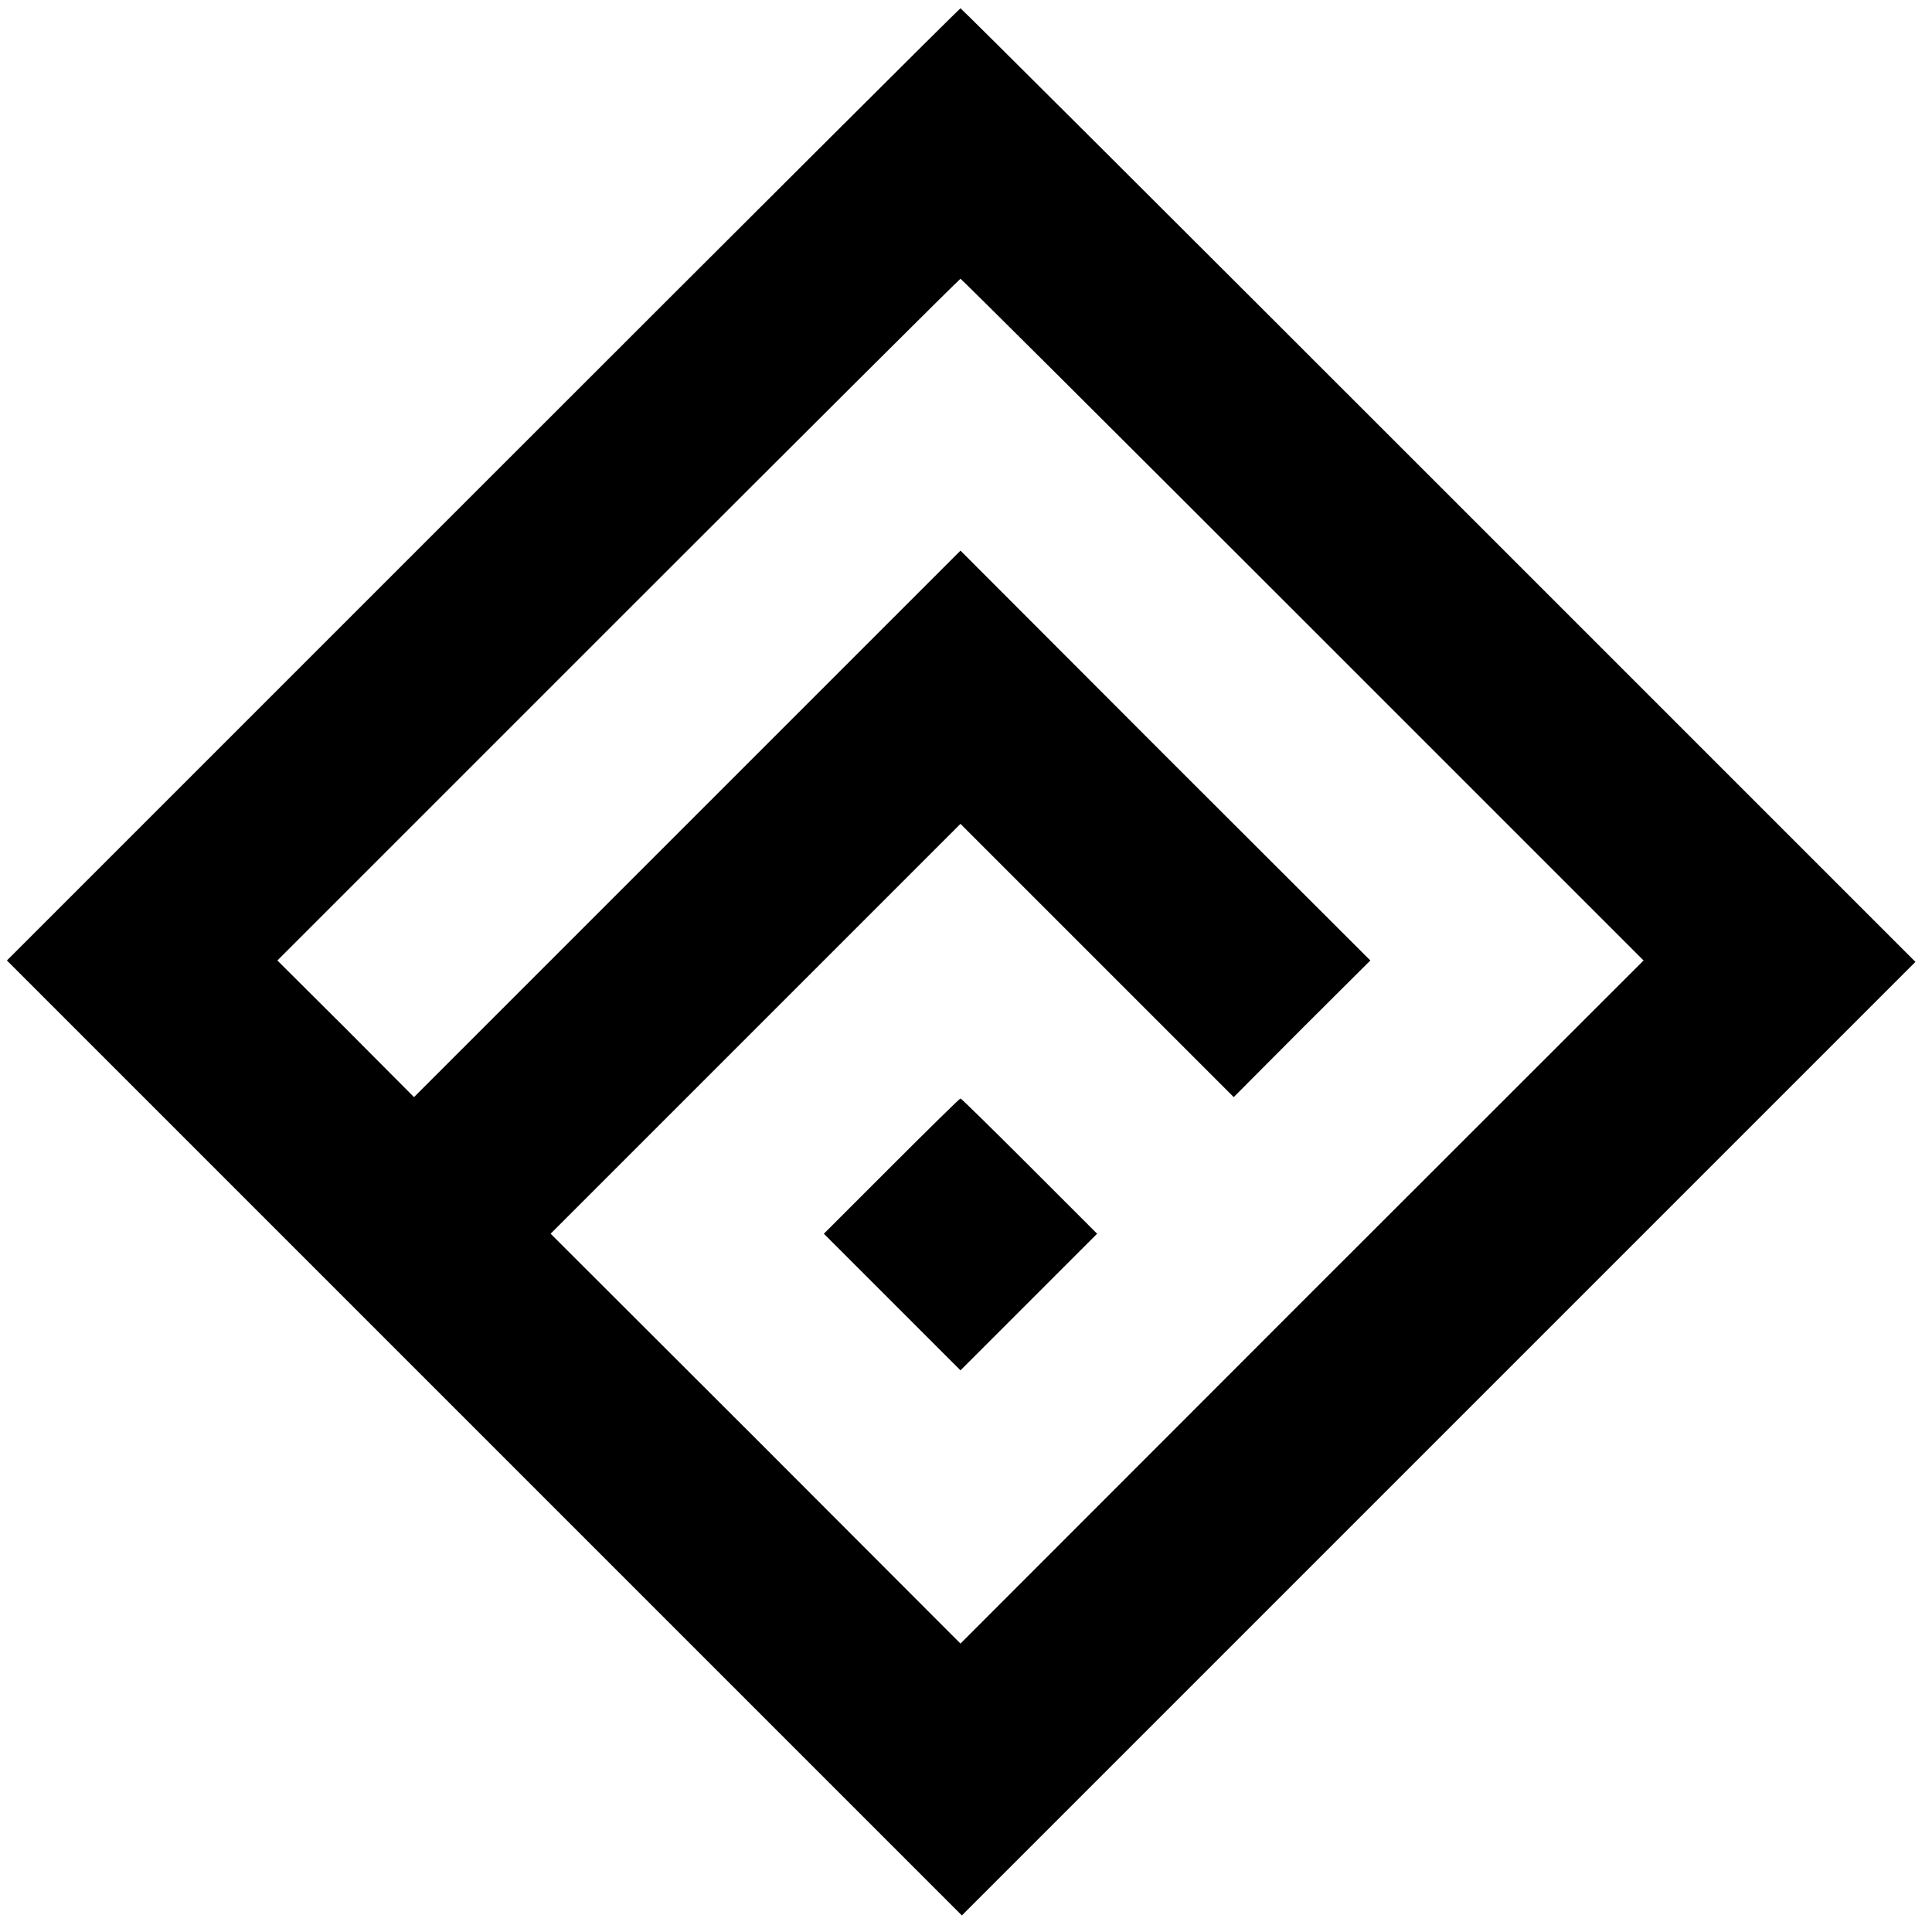
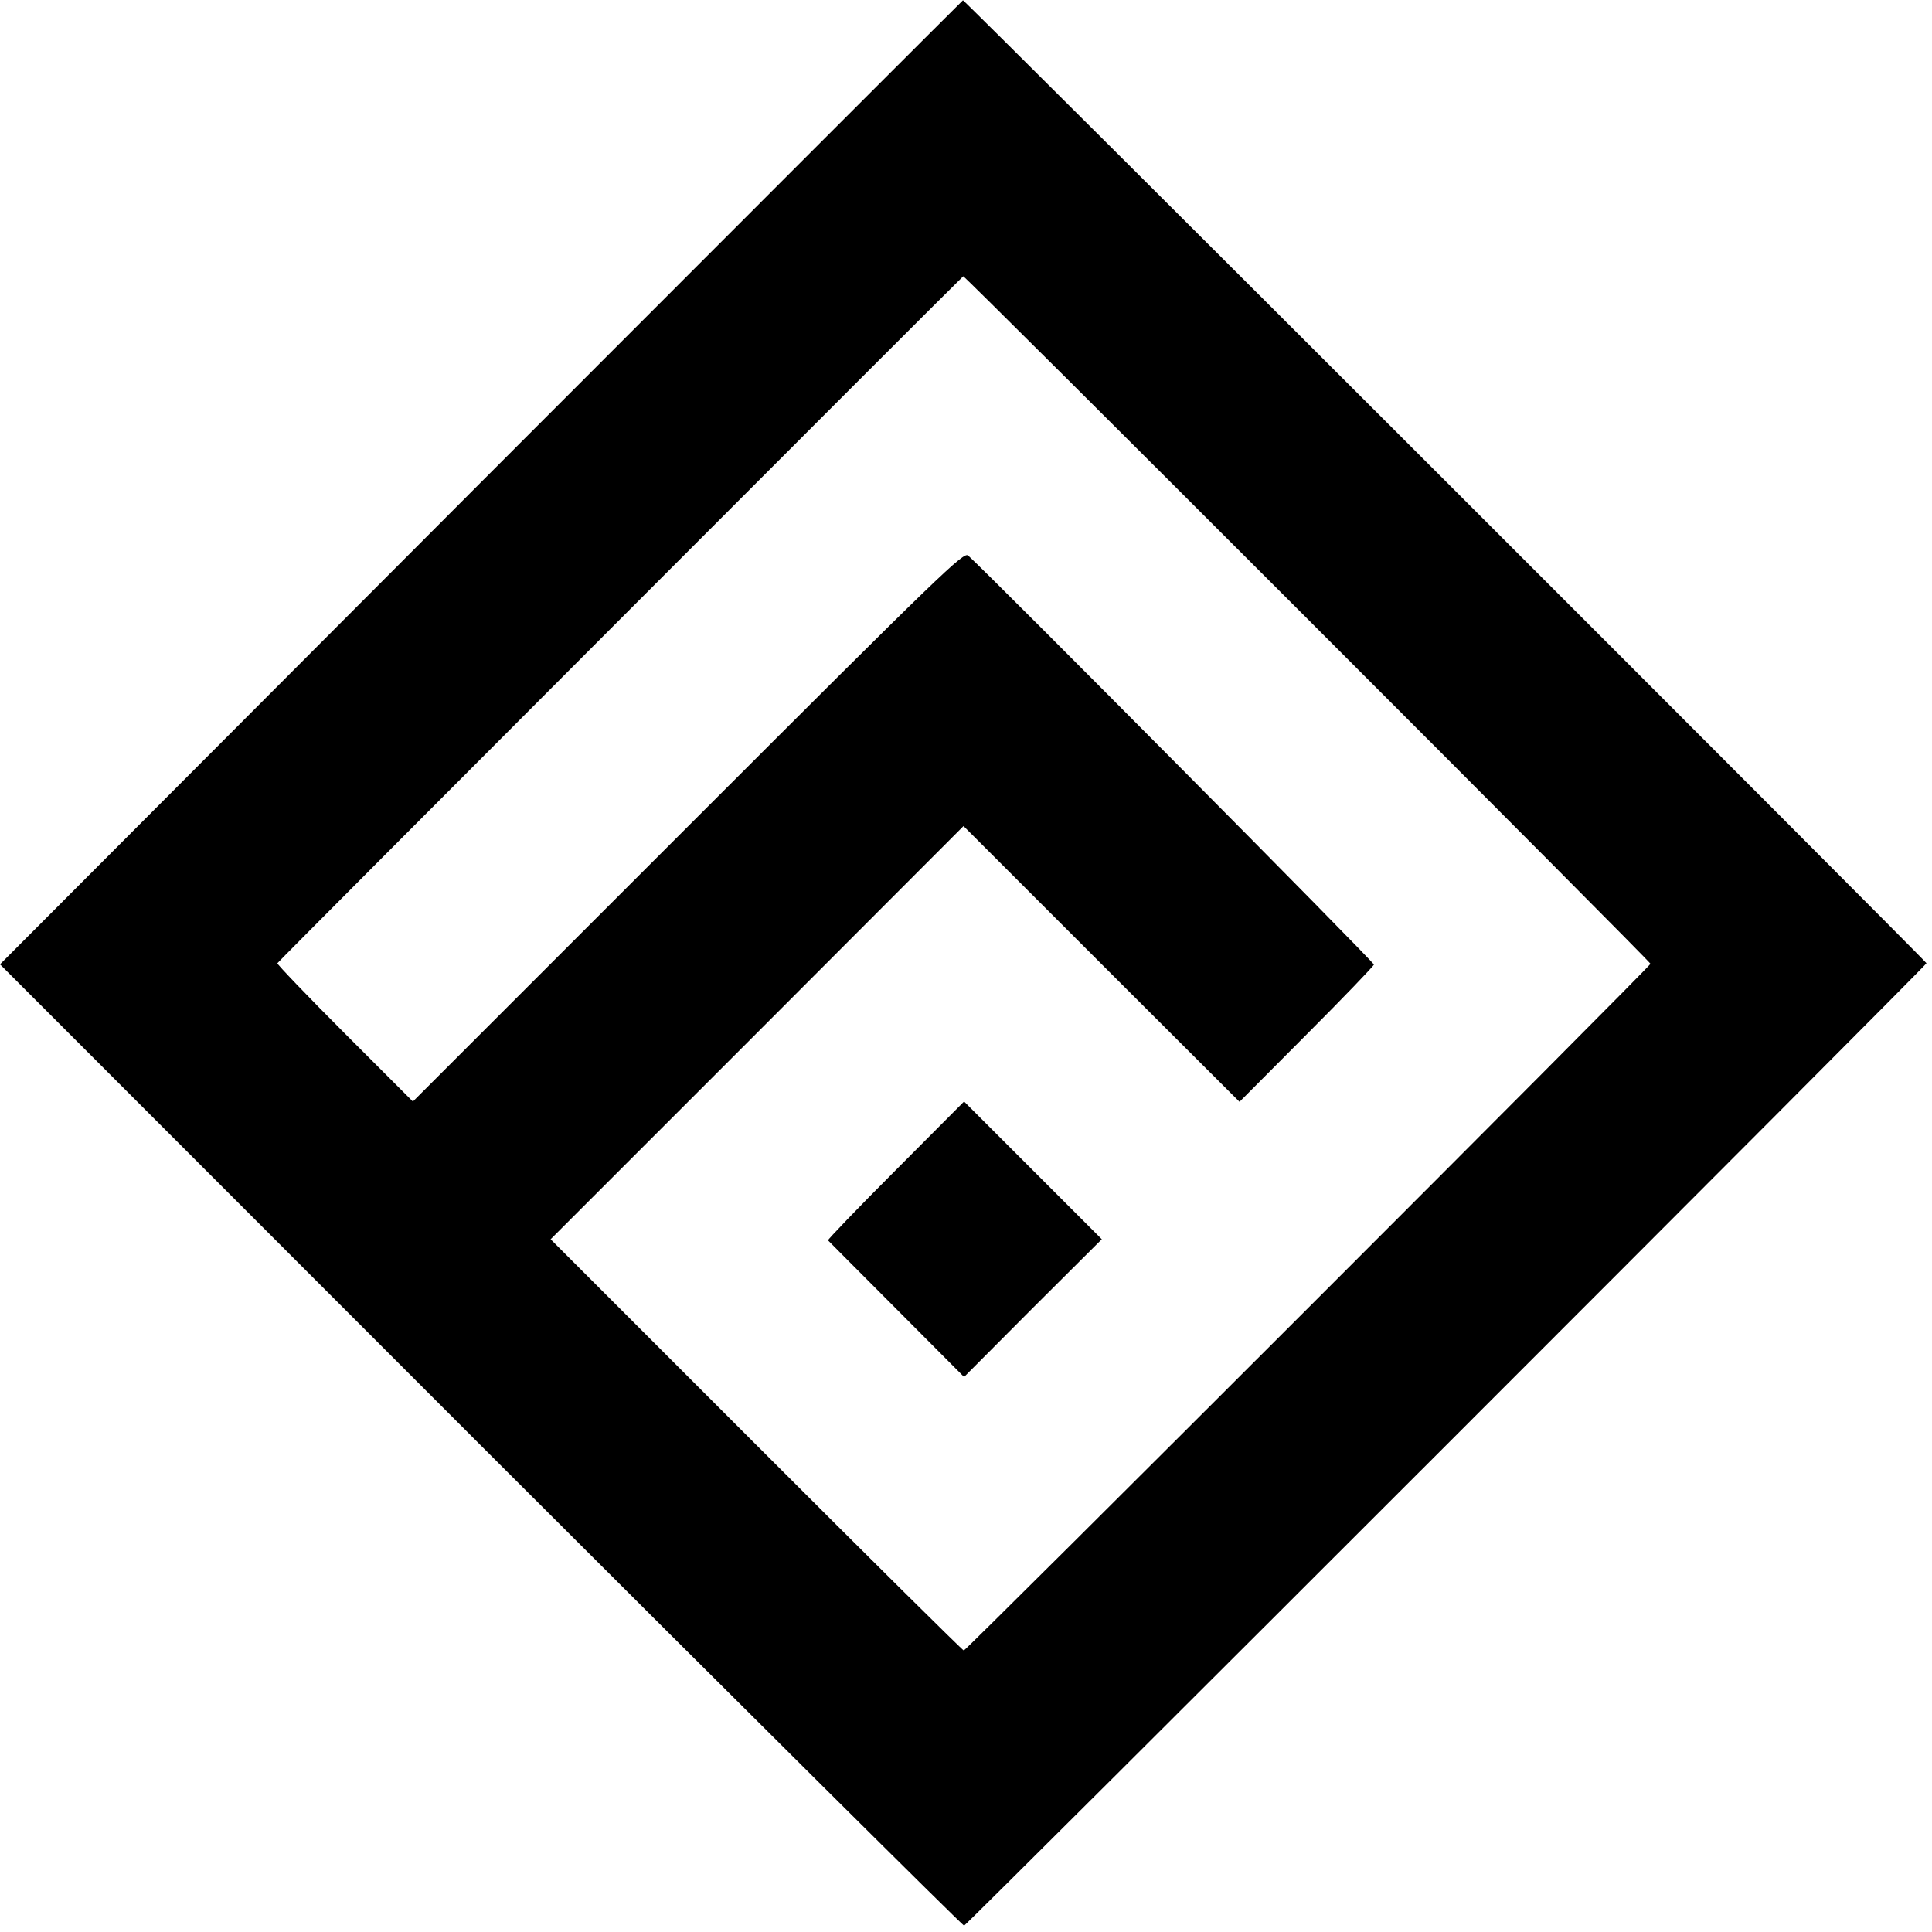
<svg xmlns="http://www.w3.org/2000/svg" version="1.0" width="700pt" height="700pt" viewBox="0 0 700 700" preserveAspectRatio="xMidYMid meet">
  <g transform="translate(0,700) scale(0.1,-0.1)" fill="#000000" stroke="none">
-     <path d="M1750 5245 l-1725 -1725 1730 -1730 1730 -1730 1727 1727 1728 1728 -1727 1727 c-951 951 -1730 1728 -1733 1728 -3 0 -781 -776 -1730 -1725z m2970 -490 l1235 -1235 -1238 -1237 -1237 -1238 -742 743 -743 742 742 742 743 743 495 -495 495 -495 247 248 248 247 -743 742 -742 743 -990 -990 -990 -990 -247 248 -248 247 1235 1235 c679 679 1237 1235 1240 1235 3 0 561 -556 1240 -1235z" />
-     <path d="M3230 2775 l-245 -245 248 -248 247 -247 247 247 248 248 -245 245 c-135 135 -247 245 -250 245 -3 0 -115 -110 -250 -245z" />
+     <path d="M1742 5252 l-1742 -1746 1742 -1743 c959 -958 1747 -1741 1751 -1740 11 3 3487 3479 3487 3487 0 7 -3485 3490 -3491 3489 -2 -1 -788 -787 -1747 -1747z m2995 -494 c684 -684 1243 -1246 1243 -1250 0 -9 -2479 -2488 -2488 -2488 -4 0 -342 335 -752 745 l-745 745 748 748 748 749 500 -500 500 -499 243 244 c133 133 243 248 244 253 2 8 -1380 1400 -1470 1482 -16 15 -88 -54 -1015 -981 l-997 -997 -247 247 c-137 137 -246 251 -244 254 10 14 2481 2488 2485 2489 3 1 564 -558 1247 -1241z" />
+     <path d="M3245 2760 c-137 -137 -247 -252 -245 -254 3 -3 115 -116 249 -250 l244 -245 249 250 250 249 -128 128 c-70 70 -182 182 -249 249 l-122 122 -248 -249z" />
  </g>
</svg>
